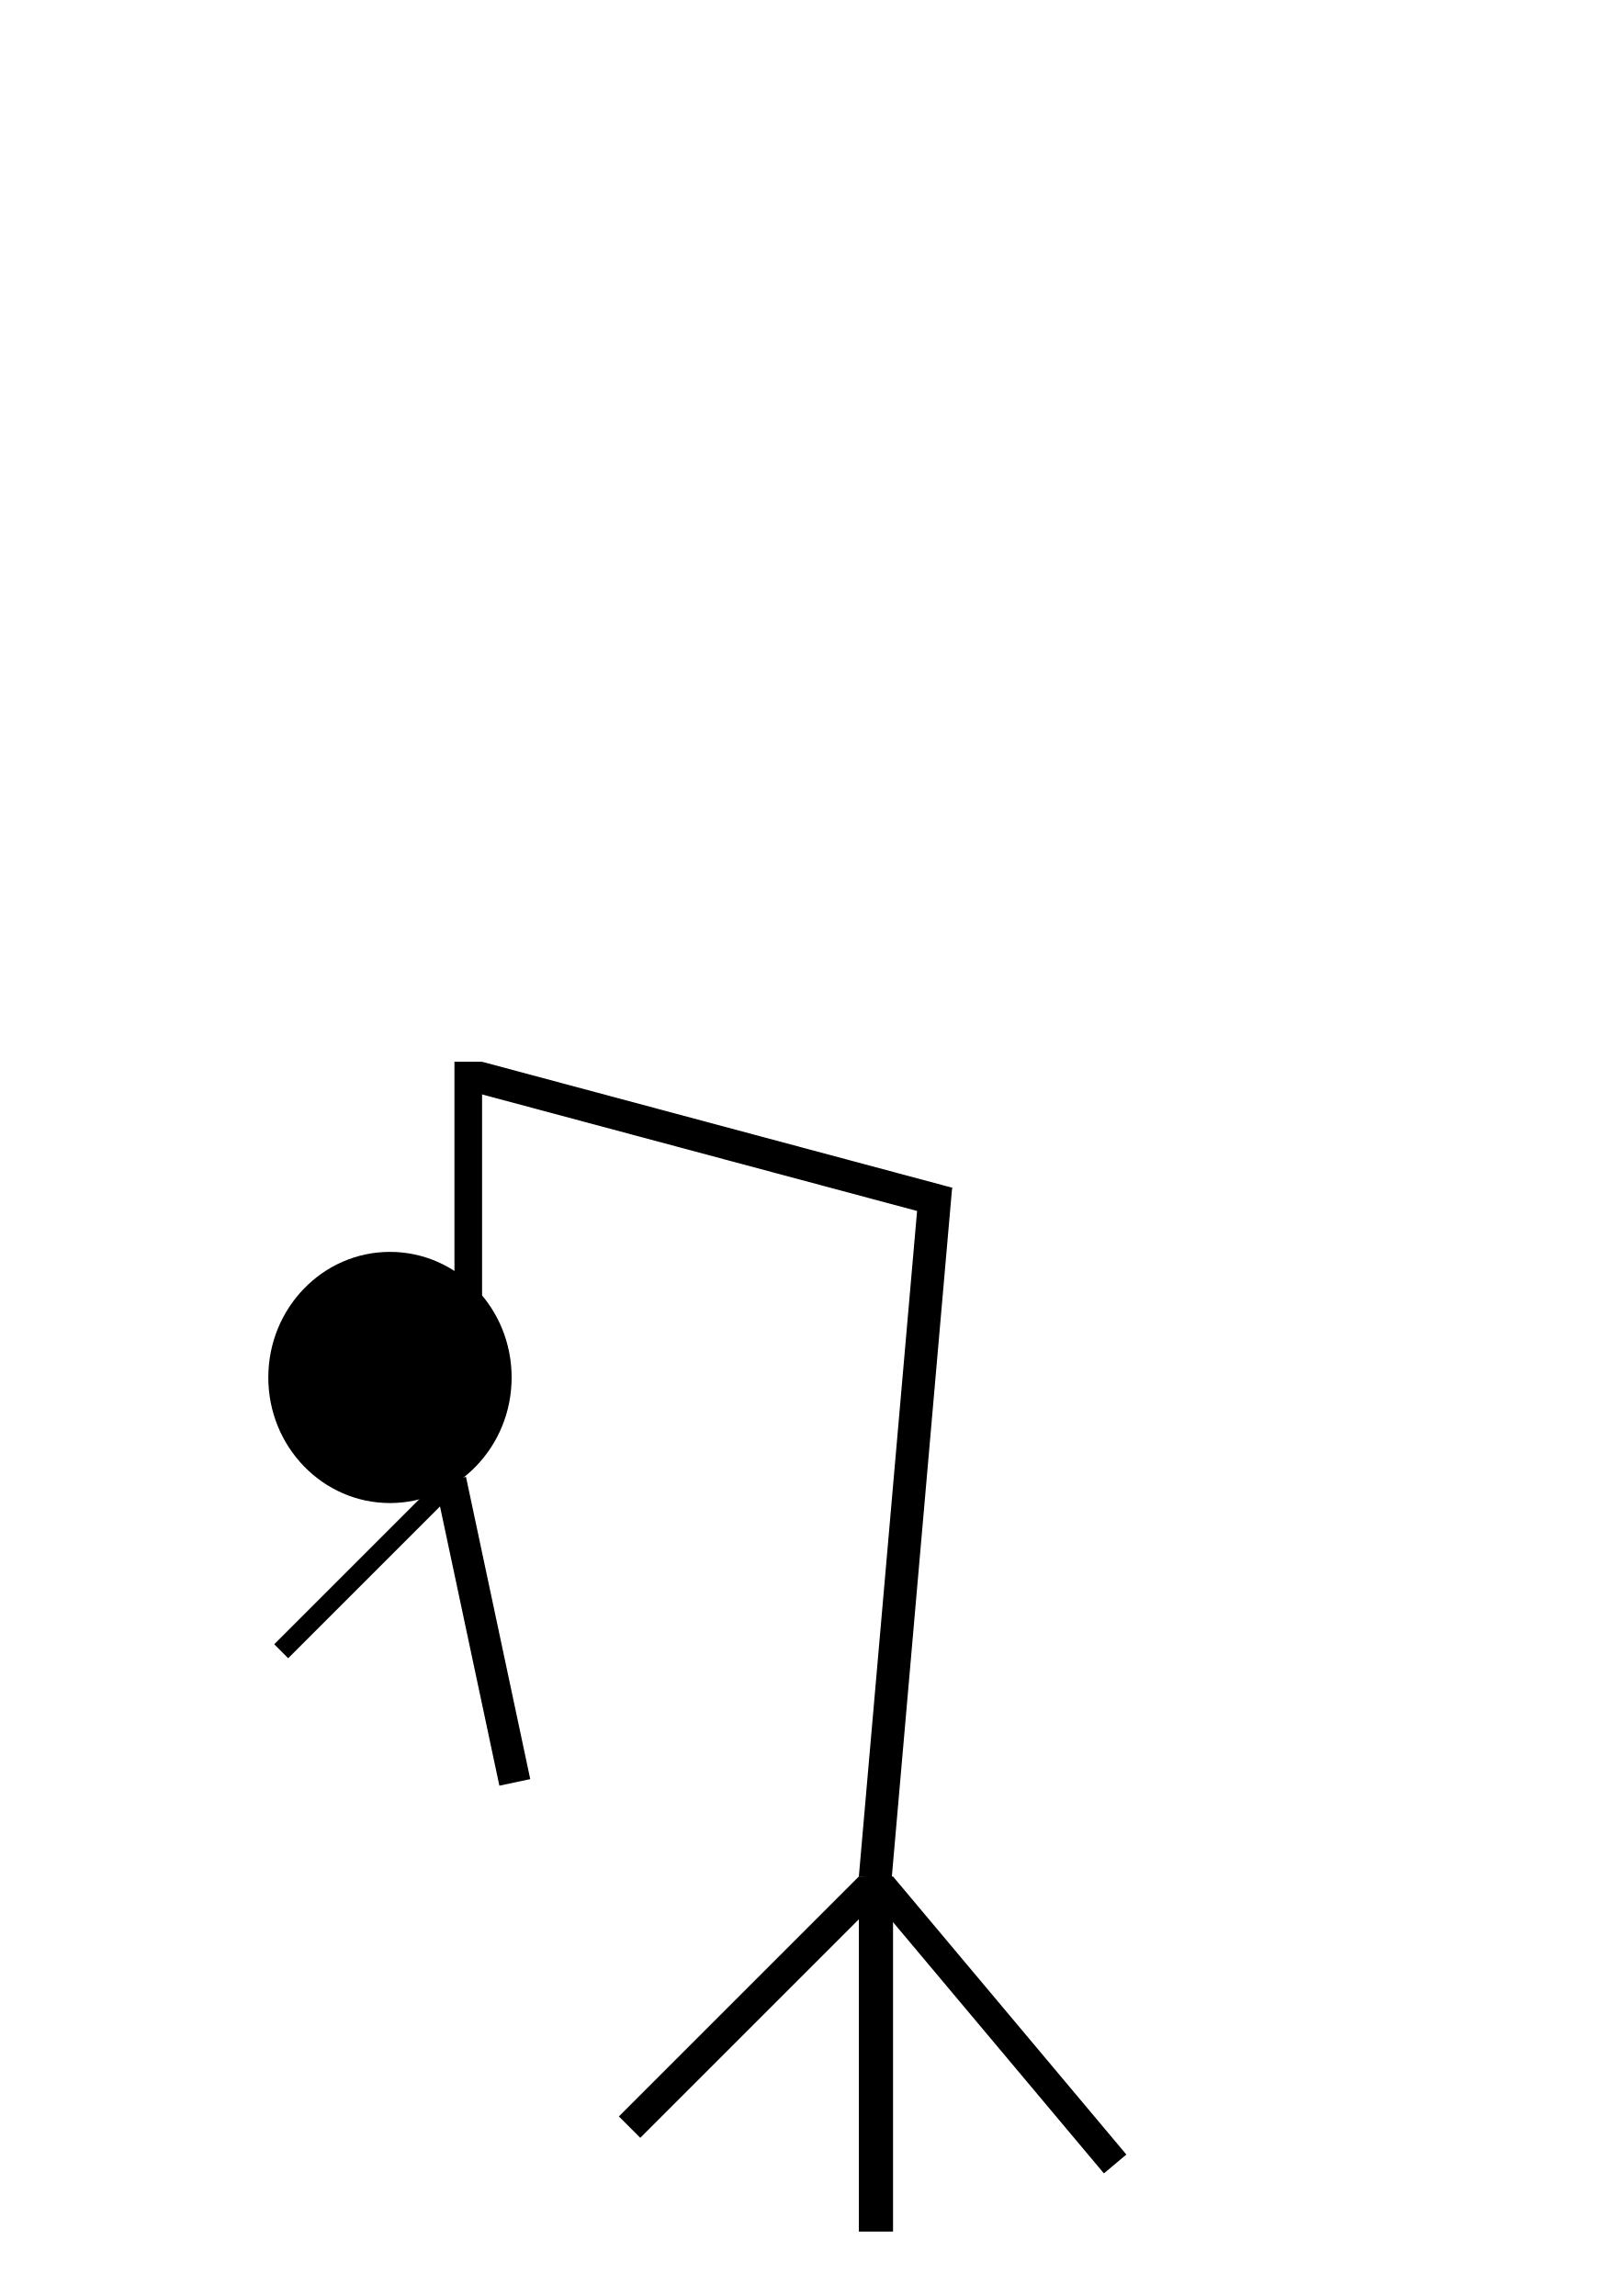
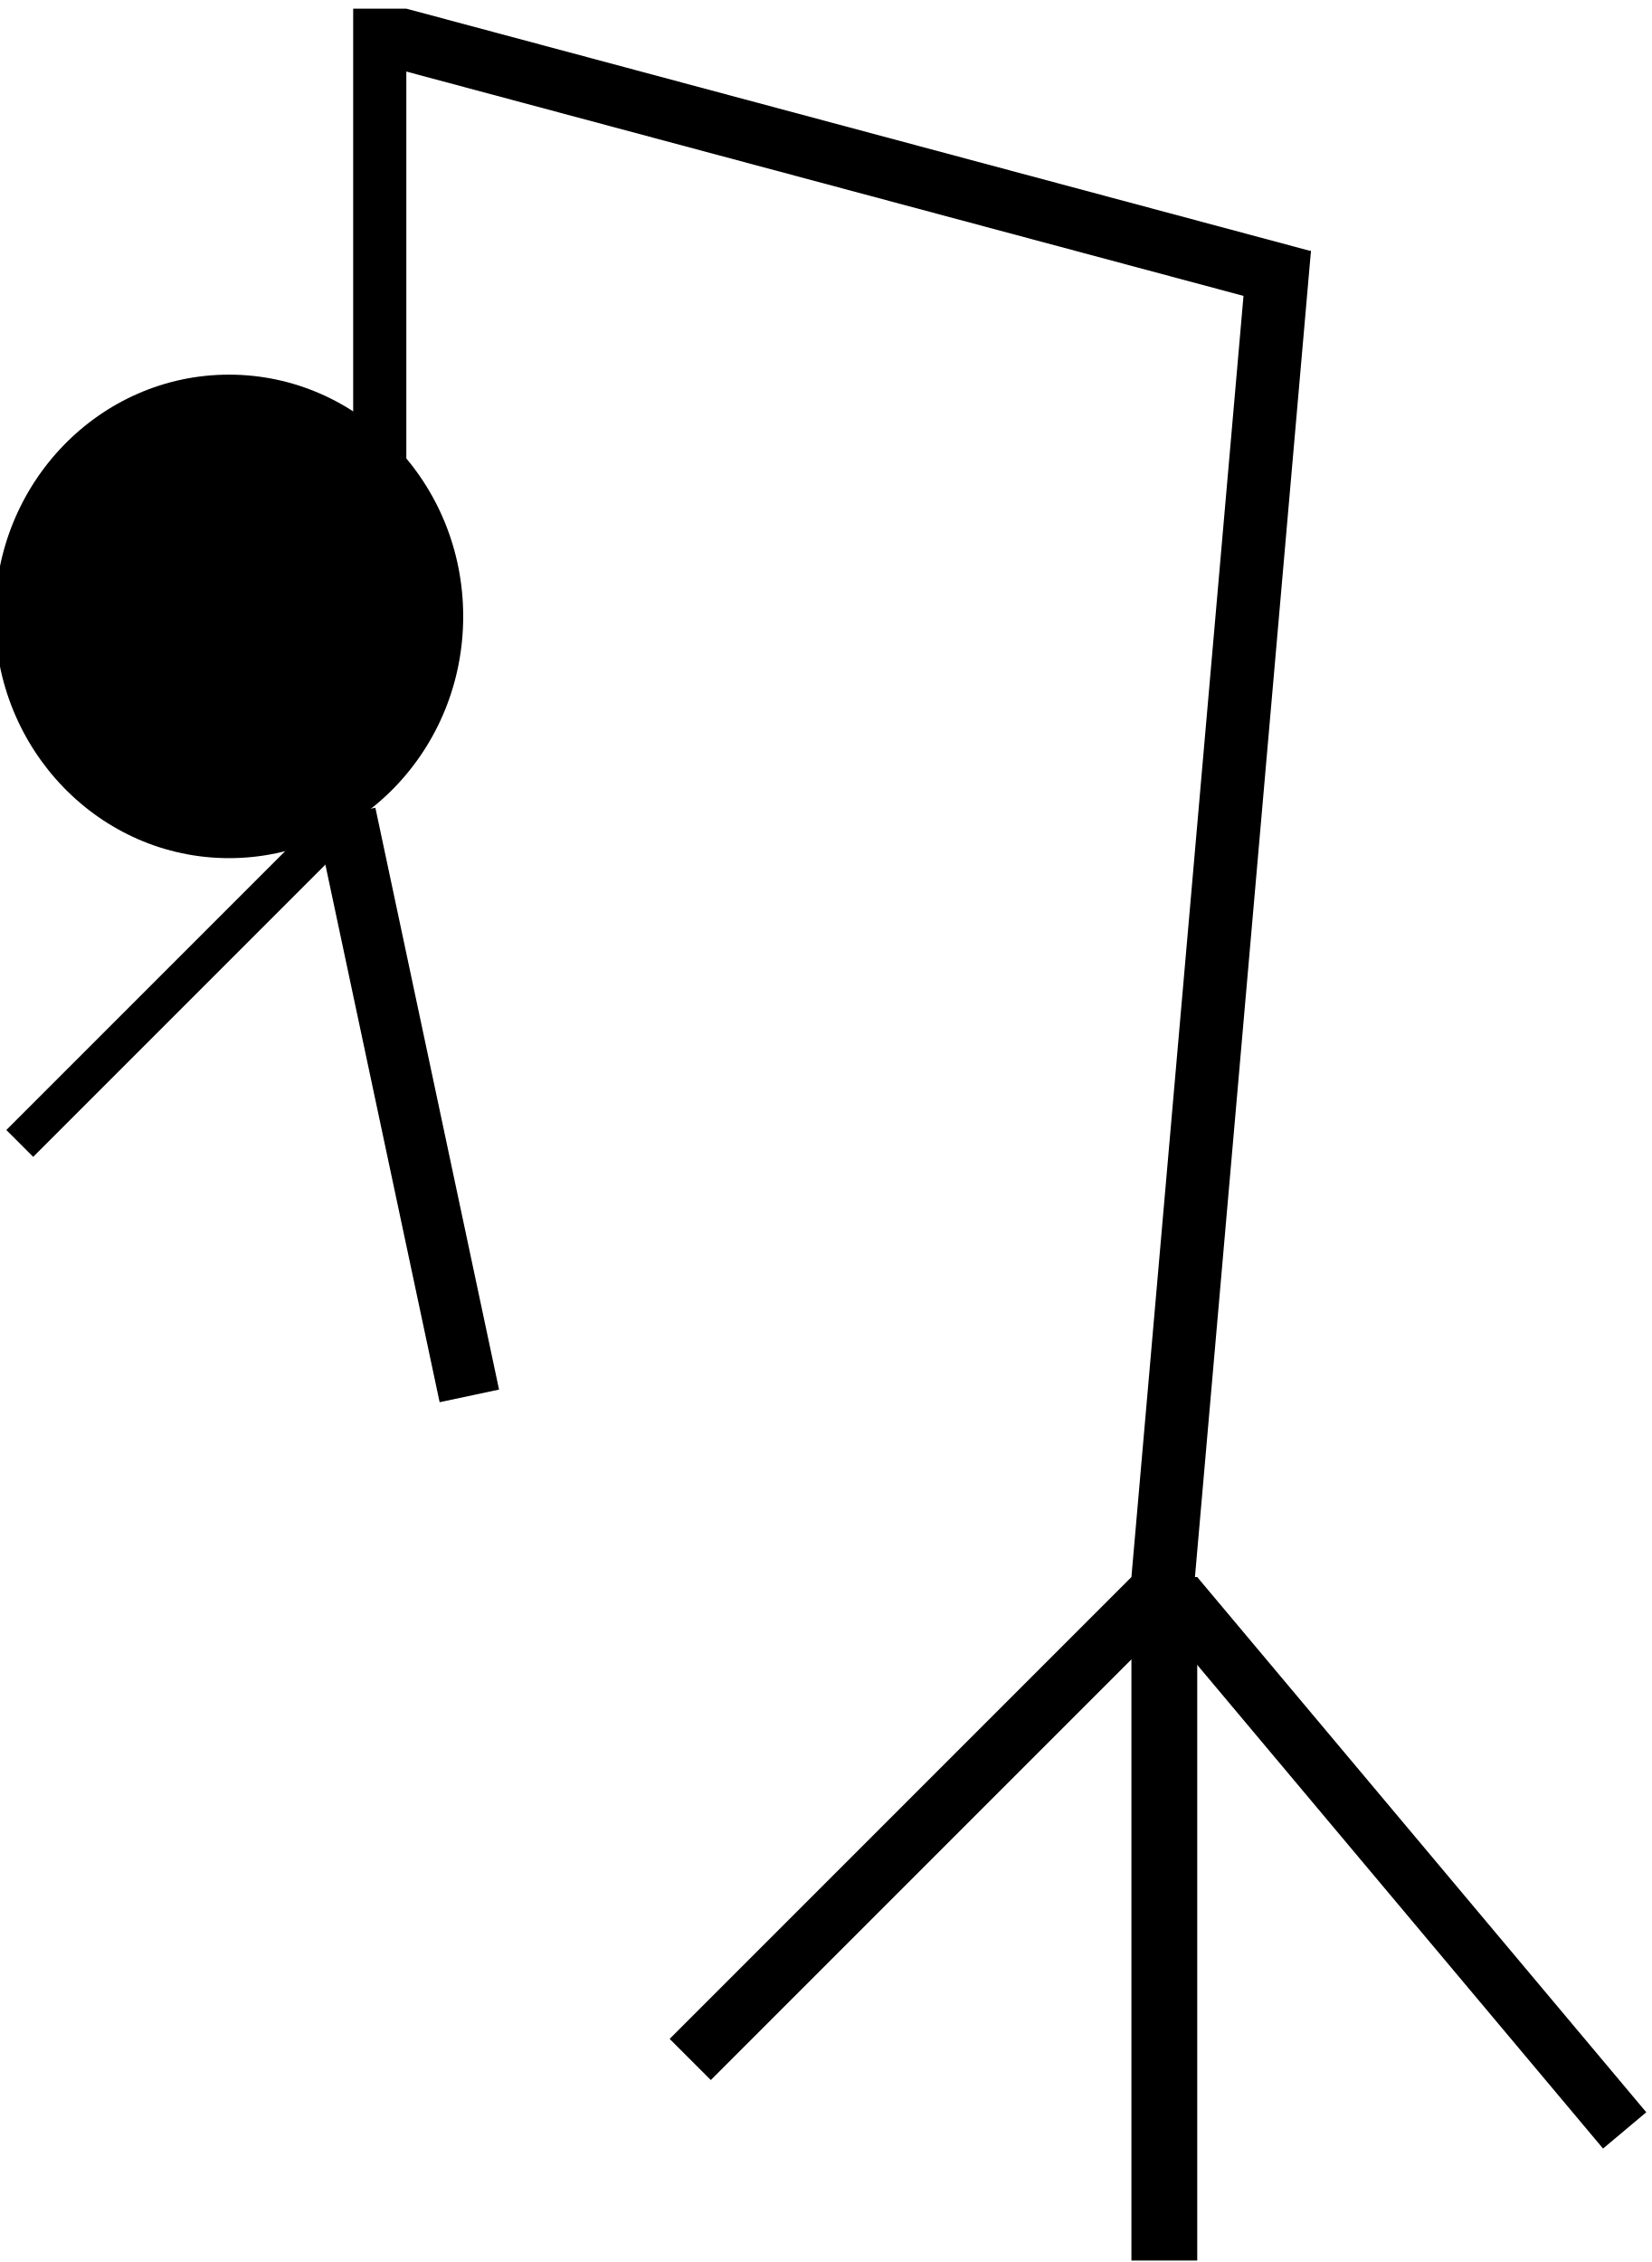
- <svg xmlns="http://www.w3.org/2000/svg" width="210mm" height="297mm" viewBox="0 0 210 297" version="1.1" id="svg5">
+ <svg xmlns="http://www.w3.org/2000/svg" width="111mm" height="152mm" viewBox="0 0 111 152" version="1.1" id="svg5">
  <defs id="defs2" />
  <g id="layer1">
-     <rect style="fill:#000000;stroke-width:0.074" id="rect55" width="3.912" height="43.887" x="250.185" y="93.098" transform="rotate(45)" />
-     <rect style="fill:#000000;stroke-width:0.074" id="rect57" width="4.423" height="45.928" x="111.077" y="242.737" />
-     <rect style="fill:#000000;stroke-width:0.071" id="rect59" width="3.793" height="46.948" x="-71.344" y="260.189" transform="rotate(-40)" />
-     <rect style="fill:#000000;stroke-width:0.265" id="rect170" width="4.253" height="89.814" x="131.811" y="142.318" transform="rotate(5)" />
-     <rect style="fill:#000000;stroke-width:0.265" id="rect282" width="62.938" height="4.082" x="95.771" y="116.529" transform="rotate(15)" />
-     <rect style="fill:#000000;stroke-width:0.265" id="rect395" width="3.572" height="33.34" x="58.776" y="137.345" />
-     <ellipse style="fill:#000000;stroke-width:0.265" id="path509" cx="50.436" cy="178.183" rx="15.735" ry="16.245" />
-     <rect style="fill:#000000;stroke-width:0.265" id="rect624" width="4.082" height="39.974" x="15.15" y="199.394" transform="rotate(-12)" />
-     <rect style="fill:#000000;stroke-width:0.265" id="rect740" width="2.552" height="29.428" x="175.477" y="95.892" transform="rotate(45)" />
+     <rect style="fill:#000000;stroke-width:0.074" id="rect55" width="3.912" height="43.887" x="128.701" y="21.169" transform="rotate(45)" />
+     <rect style="fill:#000000;stroke-width:0.074" id="rect57" width="4.423" height="45.928" x="76.036" y="105.974" />
+     <rect style="fill:#000000;stroke-width:0.071" id="rect59" width="3.793" height="46.948" x="-10.277" y="132.899" transform="rotate(-40)" />
+     <rect style="fill:#000000;stroke-width:0.265" id="rect170" width="4.253" height="89.814" x="84.983" y="9.13" transform="rotate(5)" />
+     <rect style="fill:#000000;stroke-width:0.265" id="rect282" width="62.938" height="4.082" x="26.527" y="-6.505" transform="rotate(15)" />
+     <rect style="fill:#000000;stroke-width:0.265" id="rect395" width="3.572" height="33.34" x="23.735" y="0.583" />
+     <ellipse style="fill:#000000;stroke-width:0.265" id="path509" cx="15.394" cy="41.42" rx="15.735" ry="16.245" />
+     <rect style="fill:#000000;stroke-width:0.265" id="rect624" width="4.082" height="39.974" x="9.309" y="58.334" transform="rotate(-12)" />
+     <rect style="fill:#000000;stroke-width:0.265" id="rect740" width="2.552" height="29.428" x="53.994" y="23.964" transform="rotate(45)" />
  </g>
</svg>
